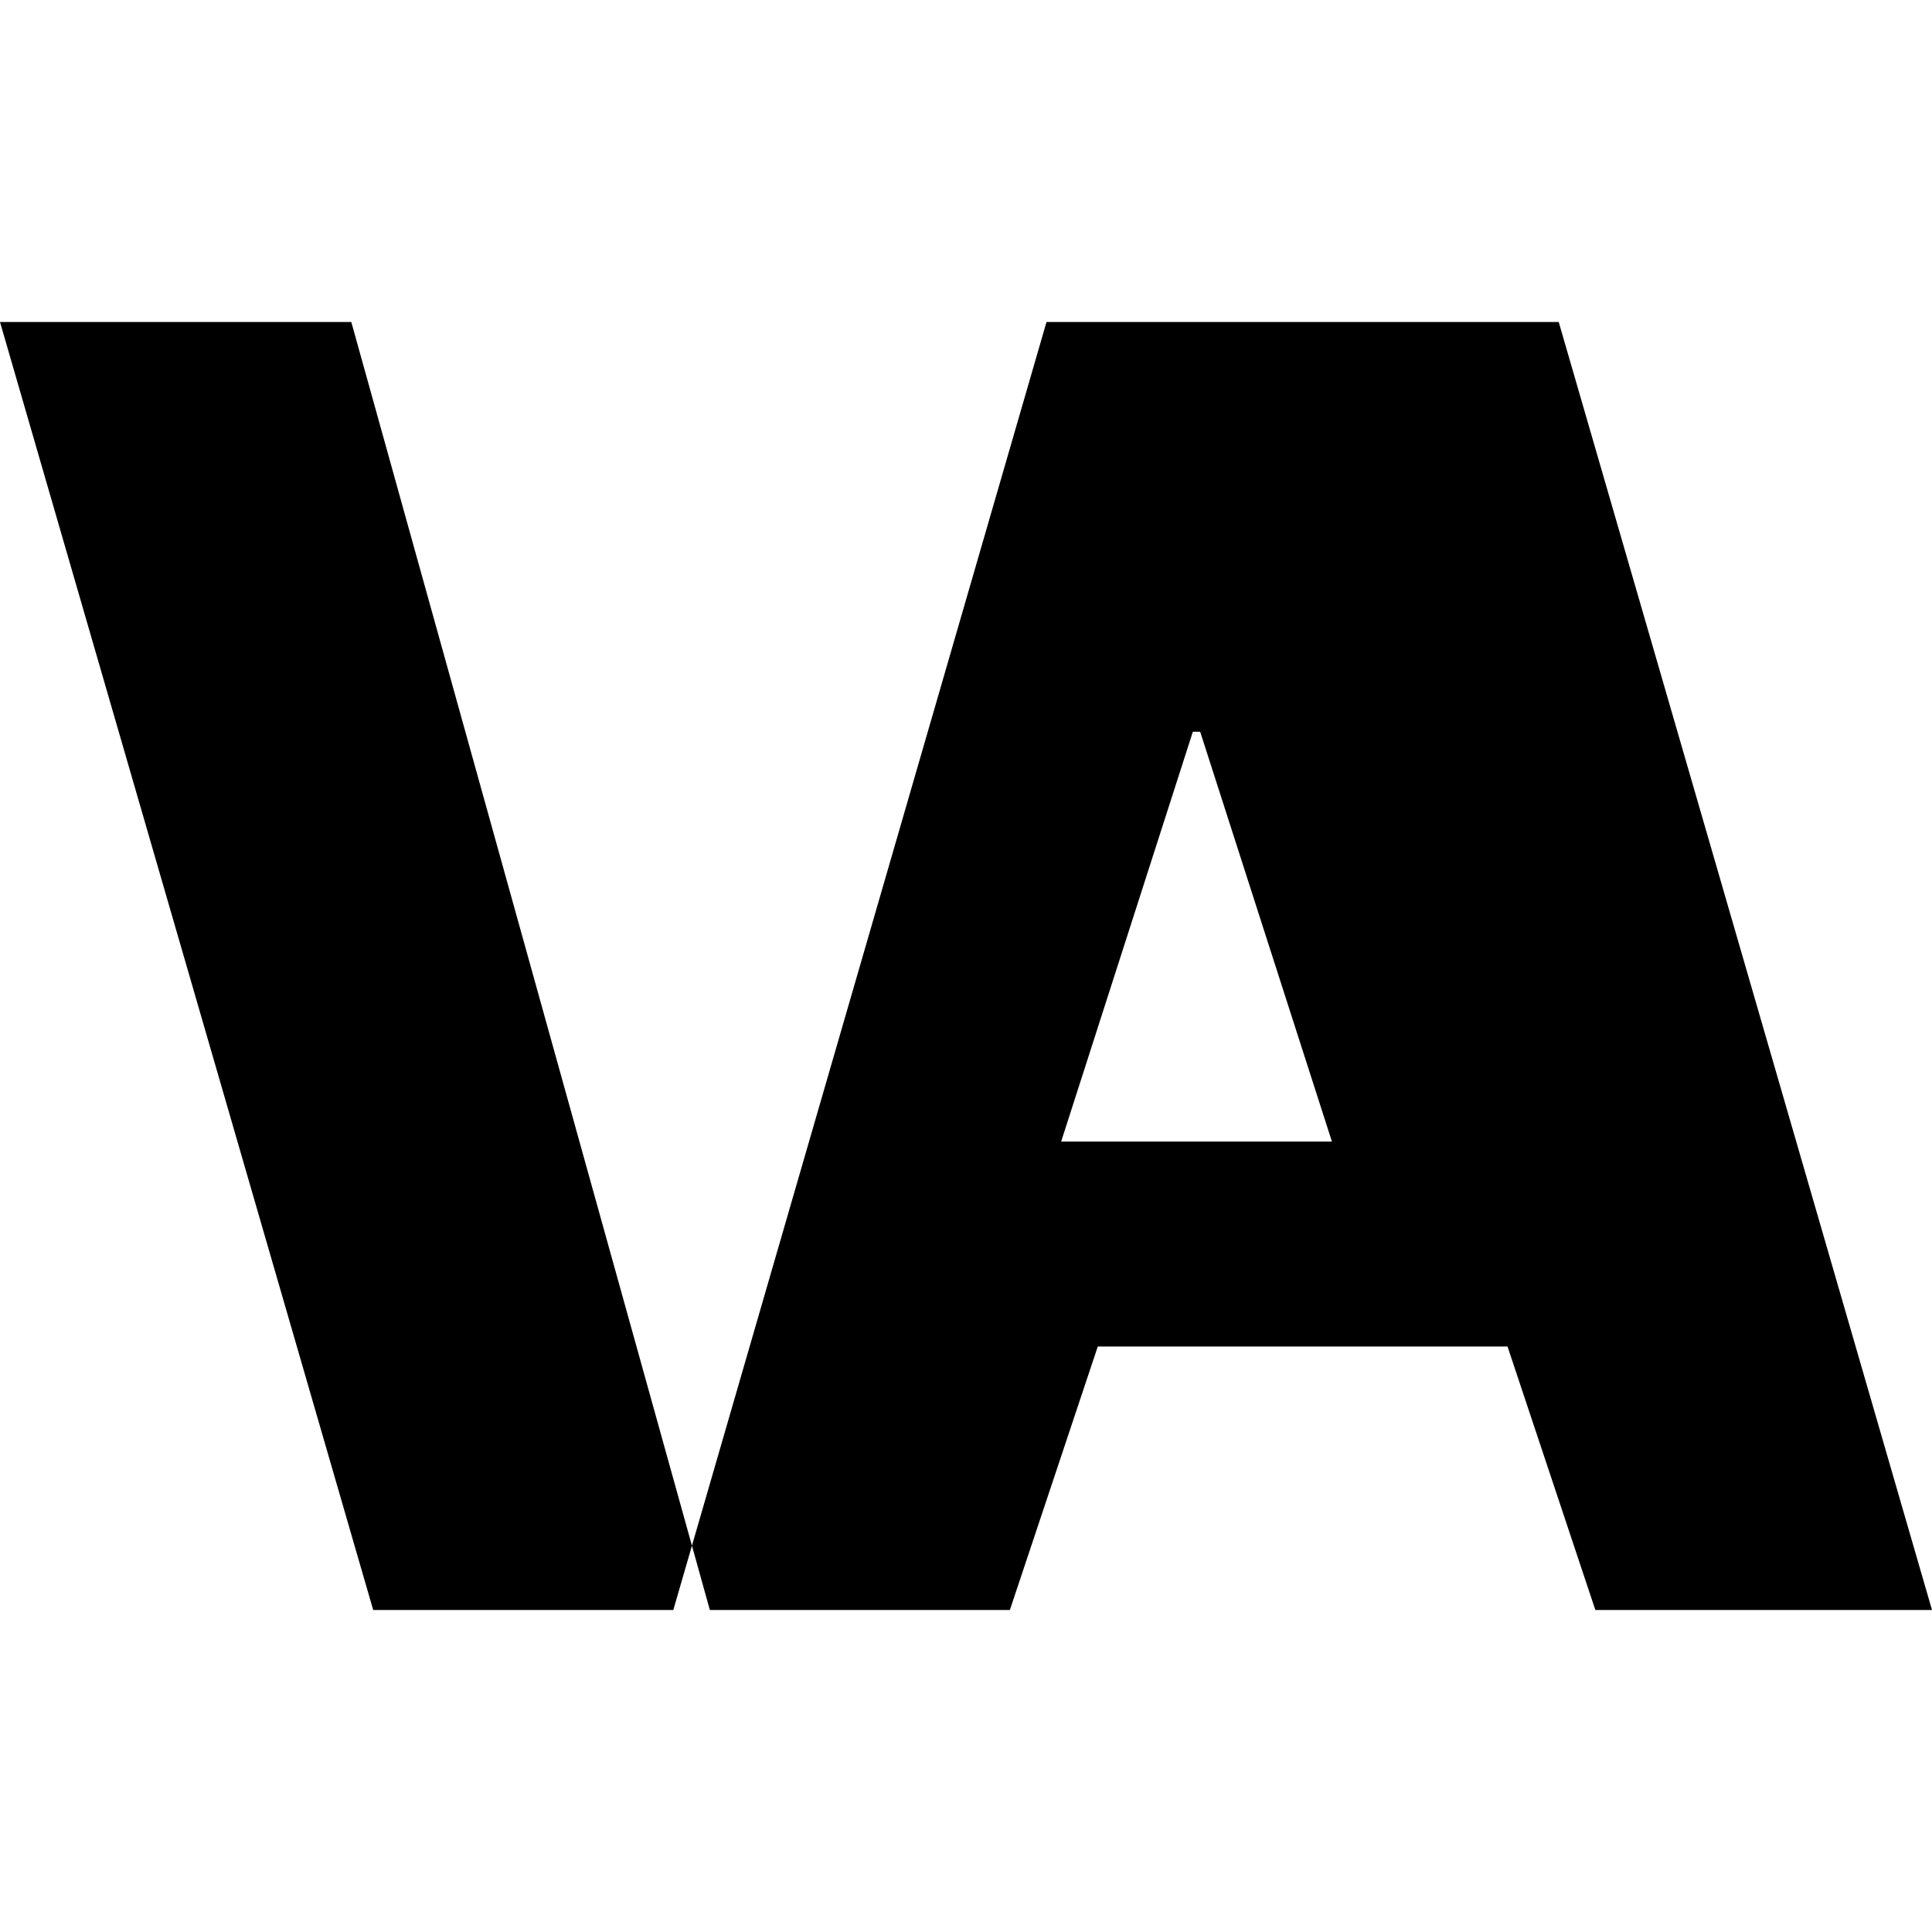
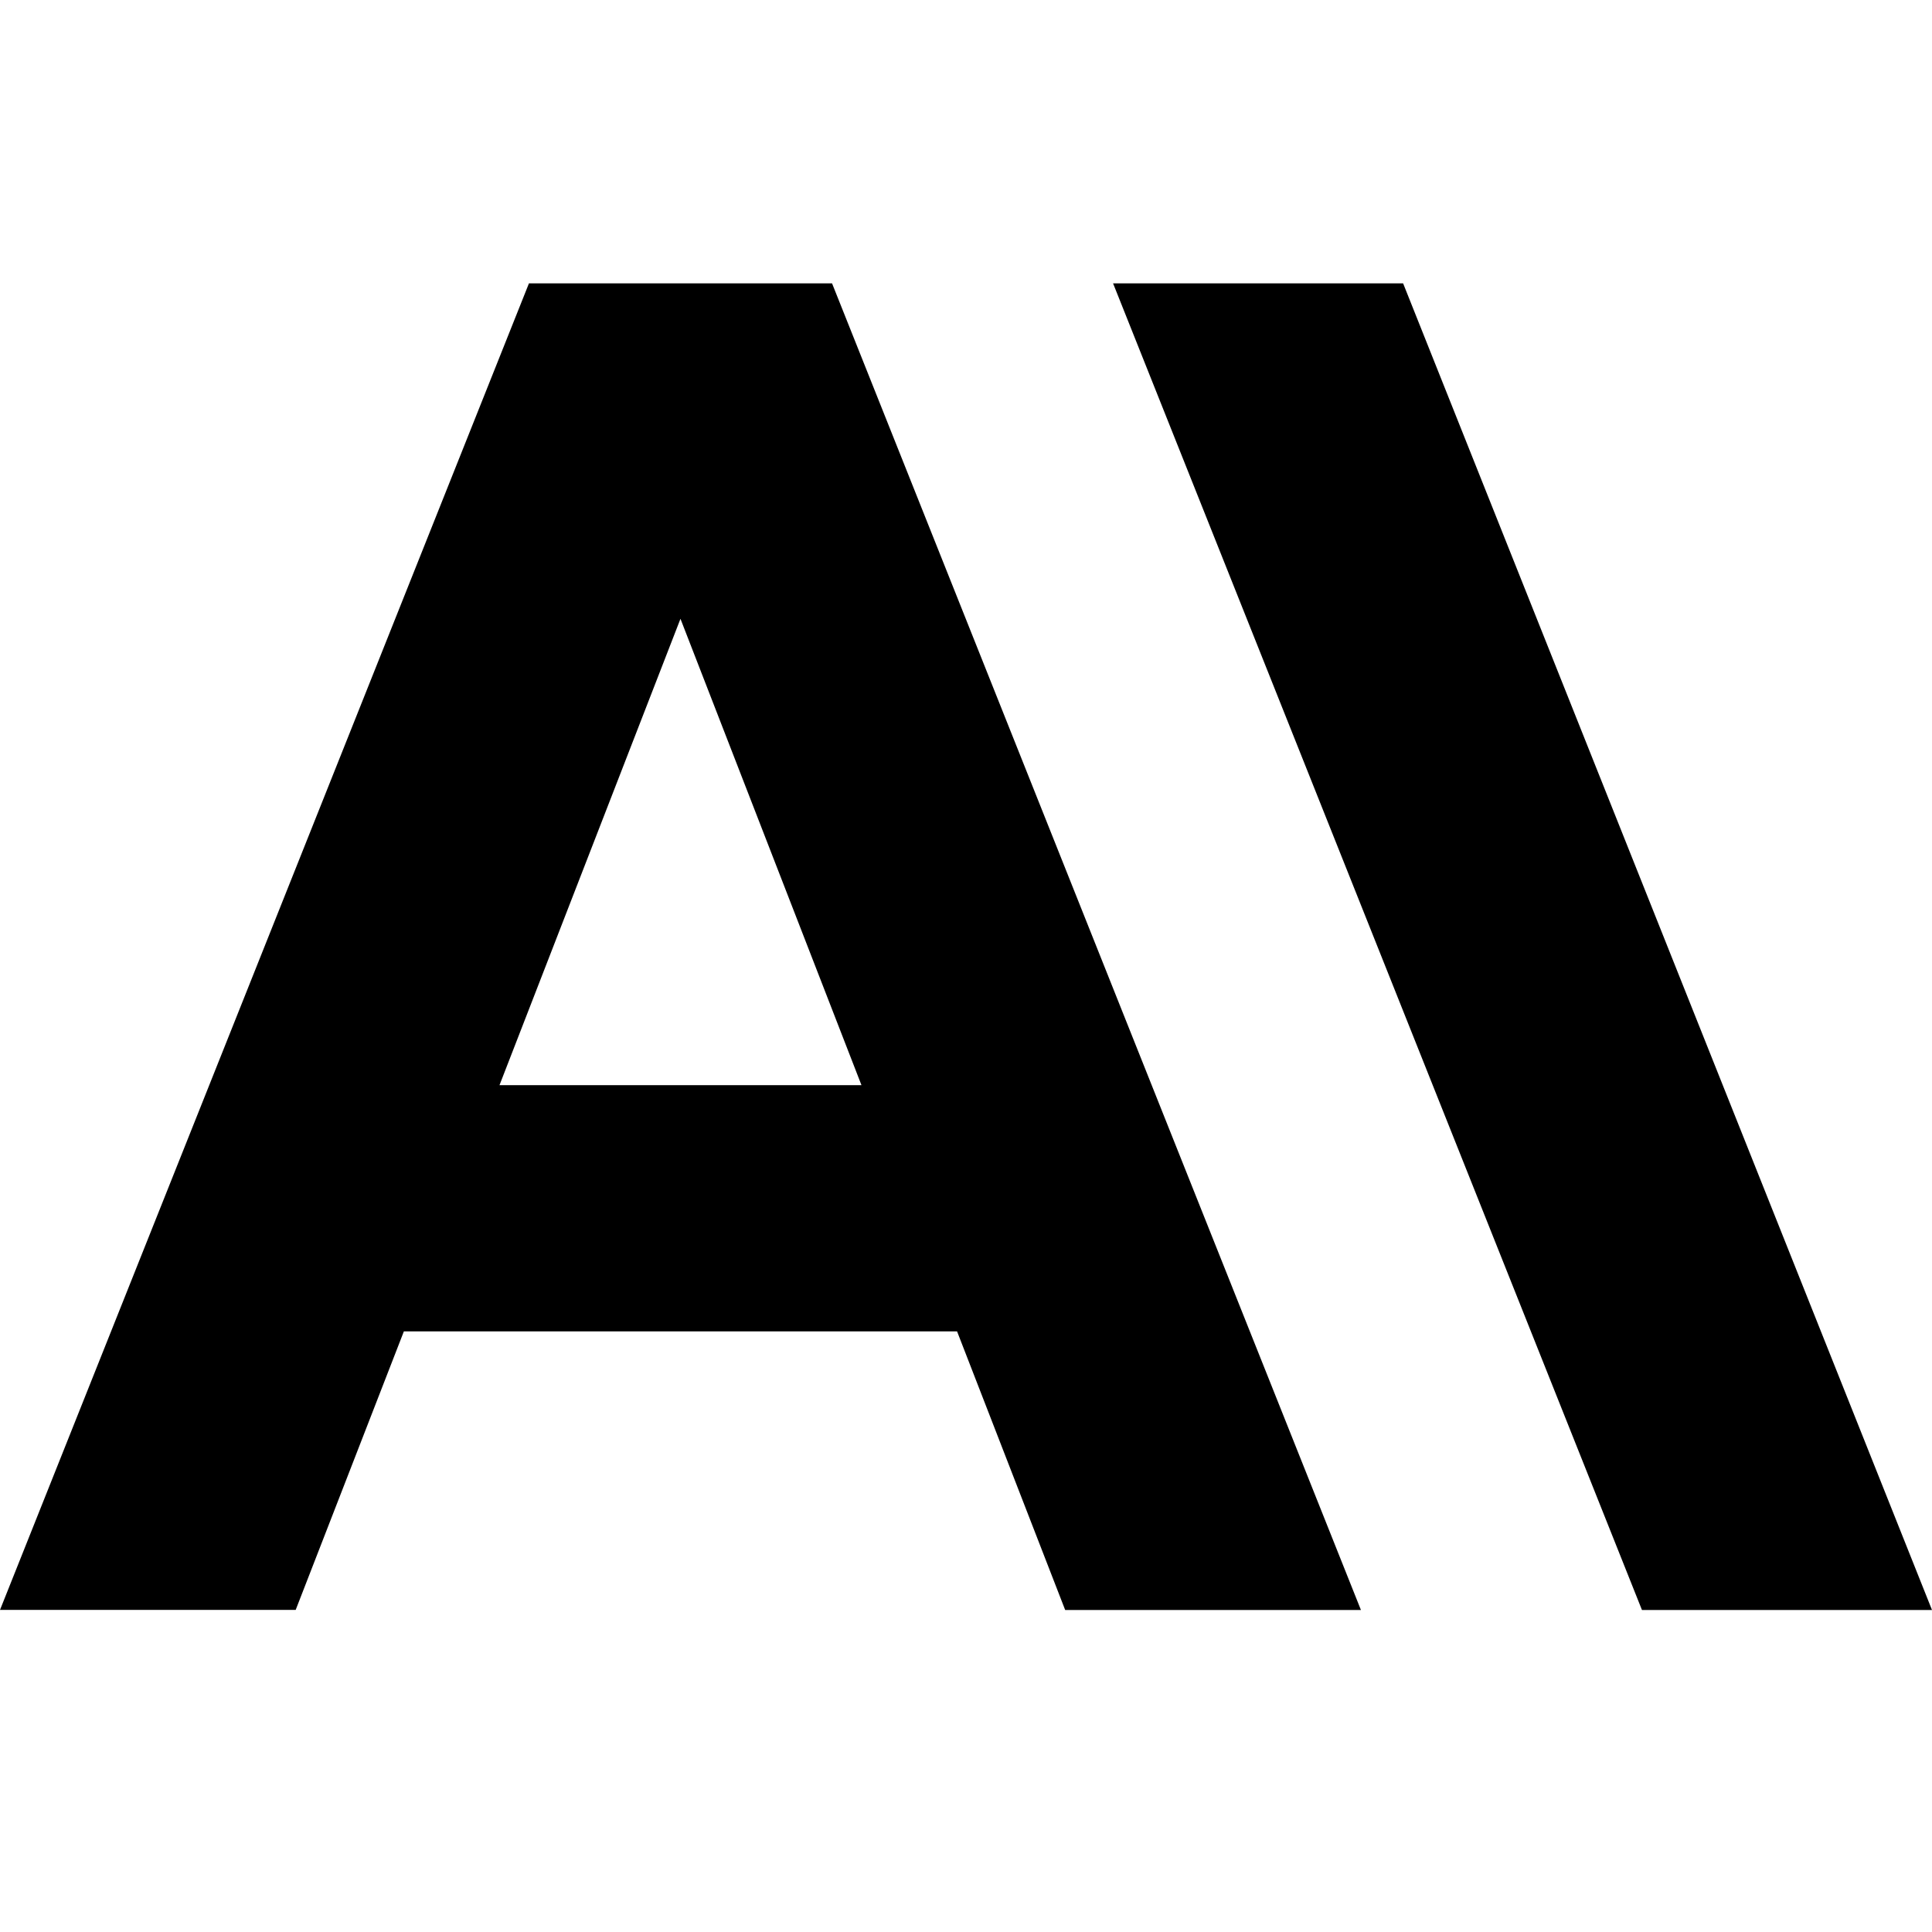
- <svg xmlns="http://www.w3.org/2000/svg" viewBox="0 0 24 24">
-   <path d="M15.636 4h3.727L24 20h-4.182l-1.091-3.273h-5.09L12.545 20H8.364L13 4h2.636zm.91 10.182L14.909 9.09h-.091l-1.636 5.091h3.363zM4.364 4H0l4.636 16h4.182L4.364 4z" fill="currentColor" />
+ <svg xmlns="http://www.w3.org/2000/svg" fill="currentColor" fill-rule="evenodd" height="1em" style="flex:none;line-height:1" viewBox="0 0 24 24" width="1em">
+   <path d="M13.827 3.52h3.603L24 20h-3.603l-6.57-16.48zm-7.258 0h3.767L16.906 20h-3.674l-1.343-3.461H5.017l-1.344 3.46H0L6.57 3.522zm4.132 9.959L8.453 7.687 6.205 13.48H10.7z" />
</svg>
